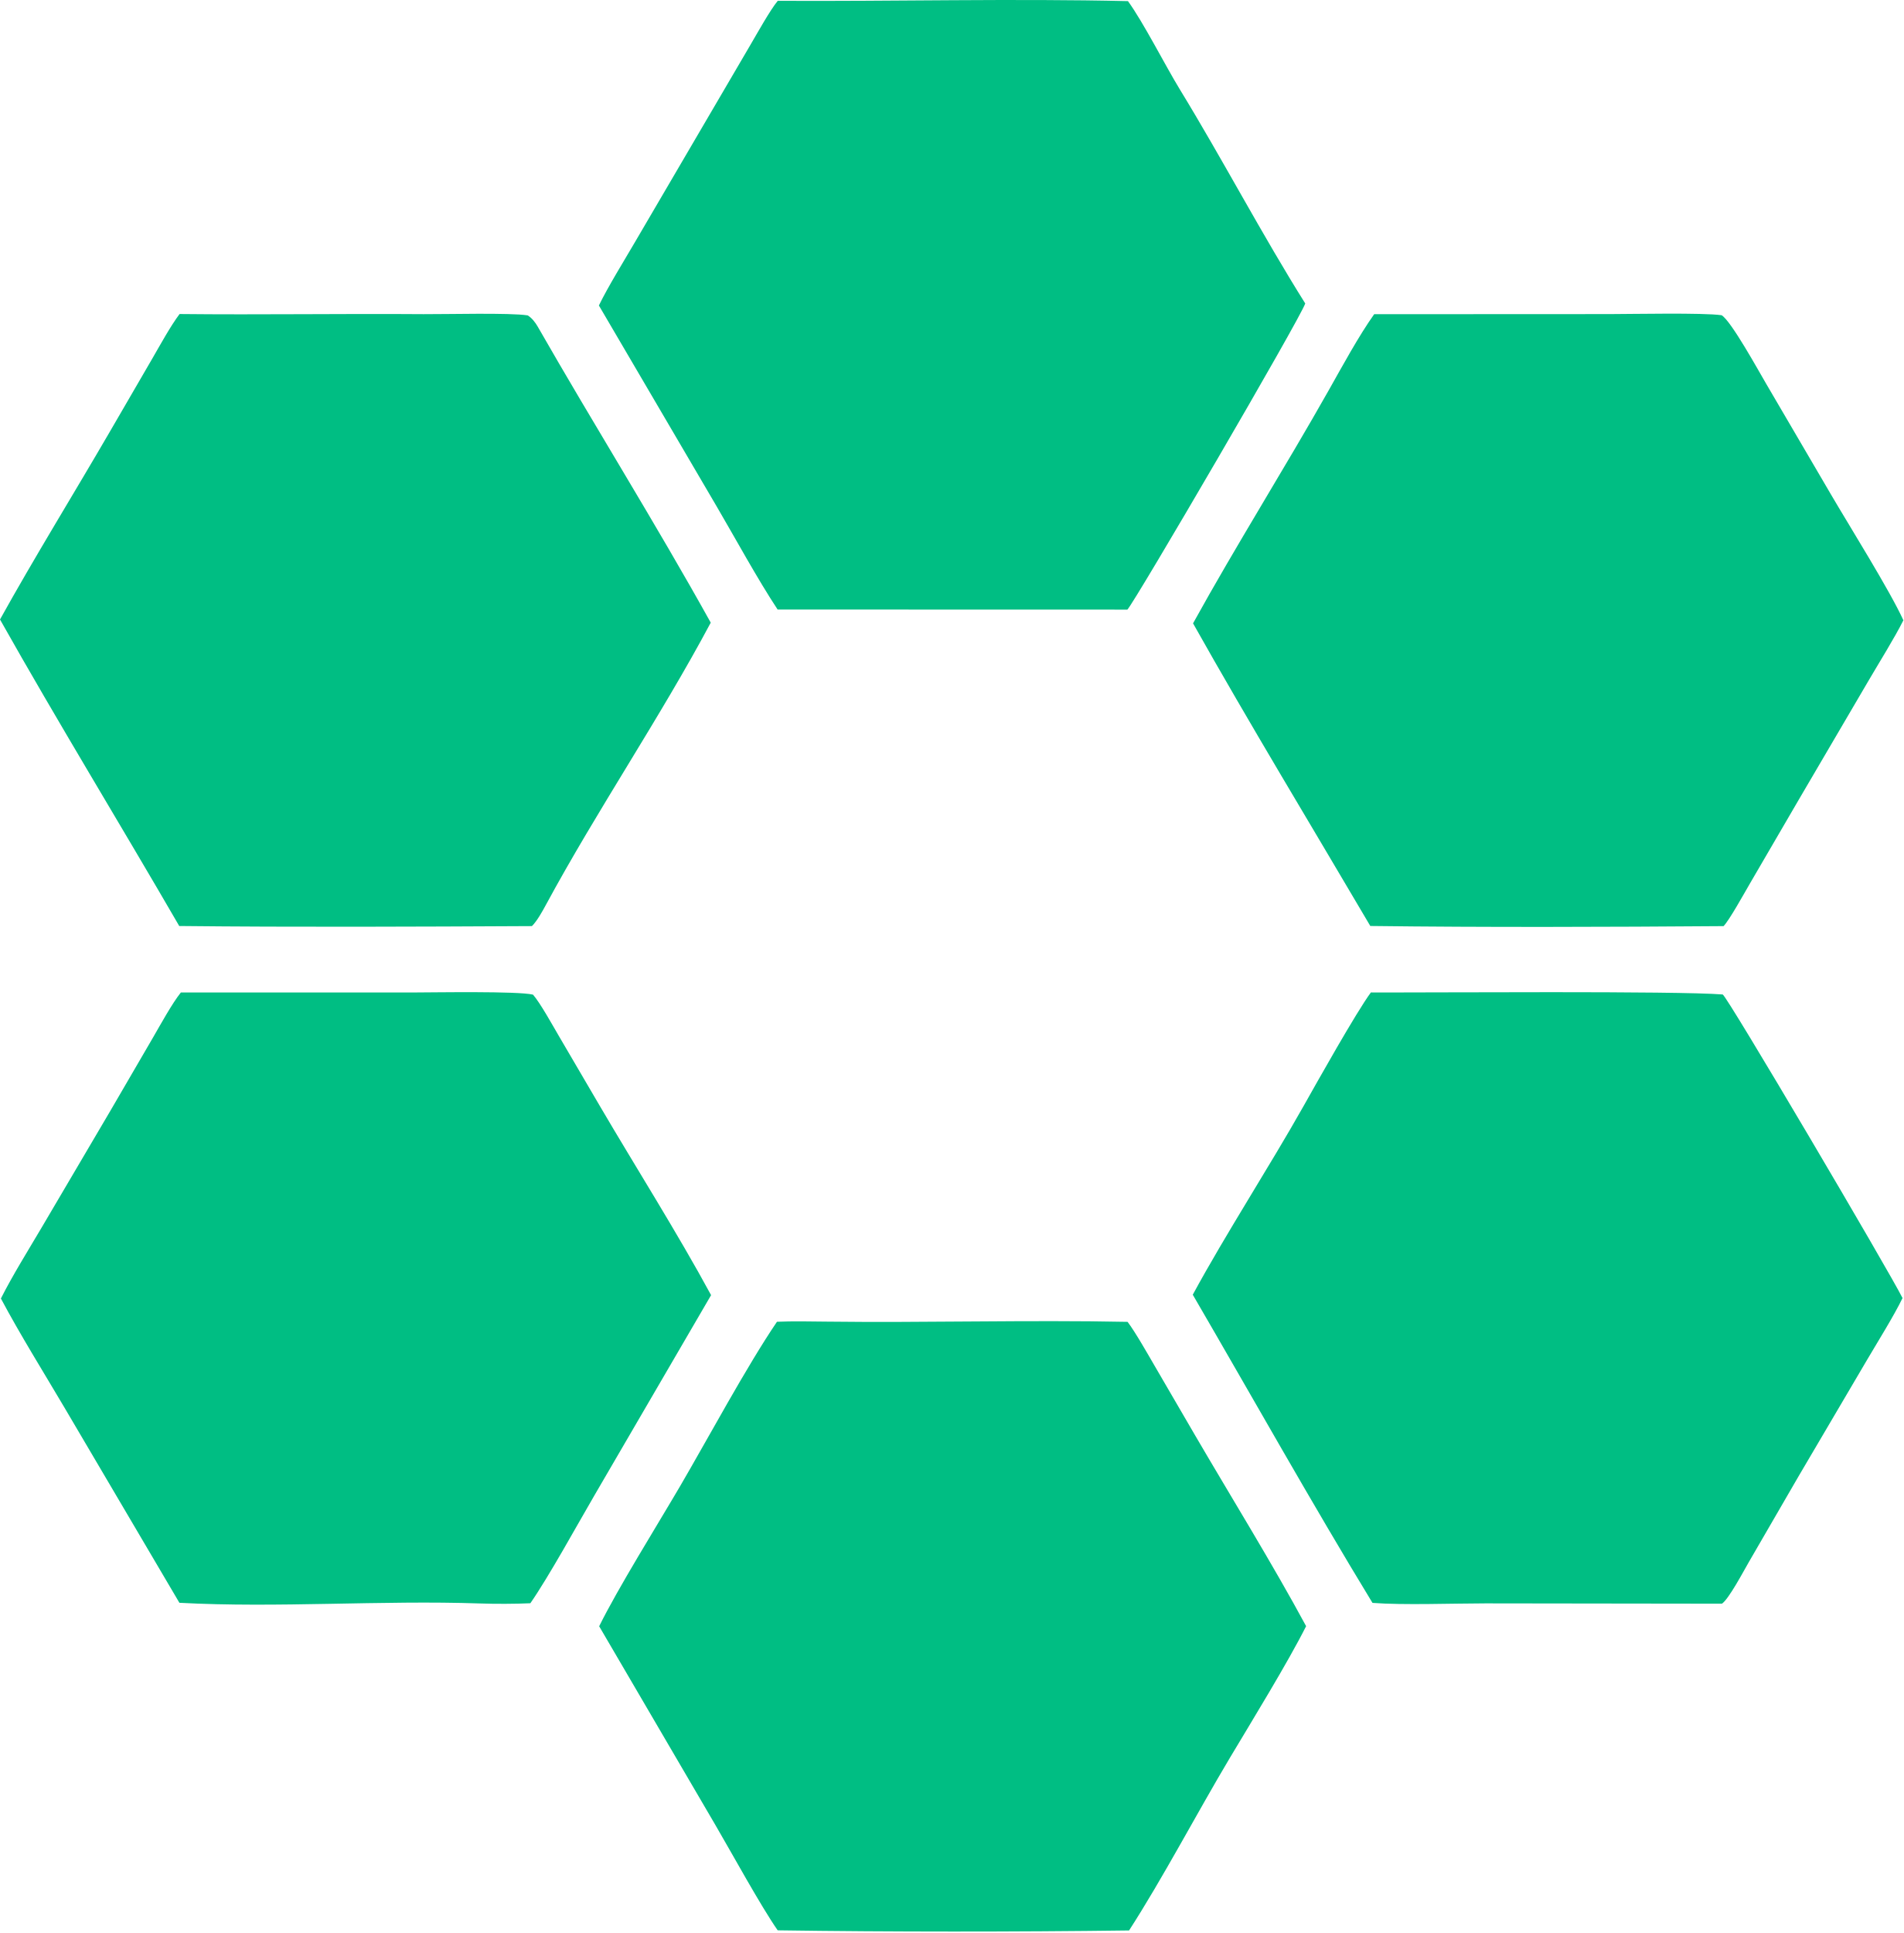
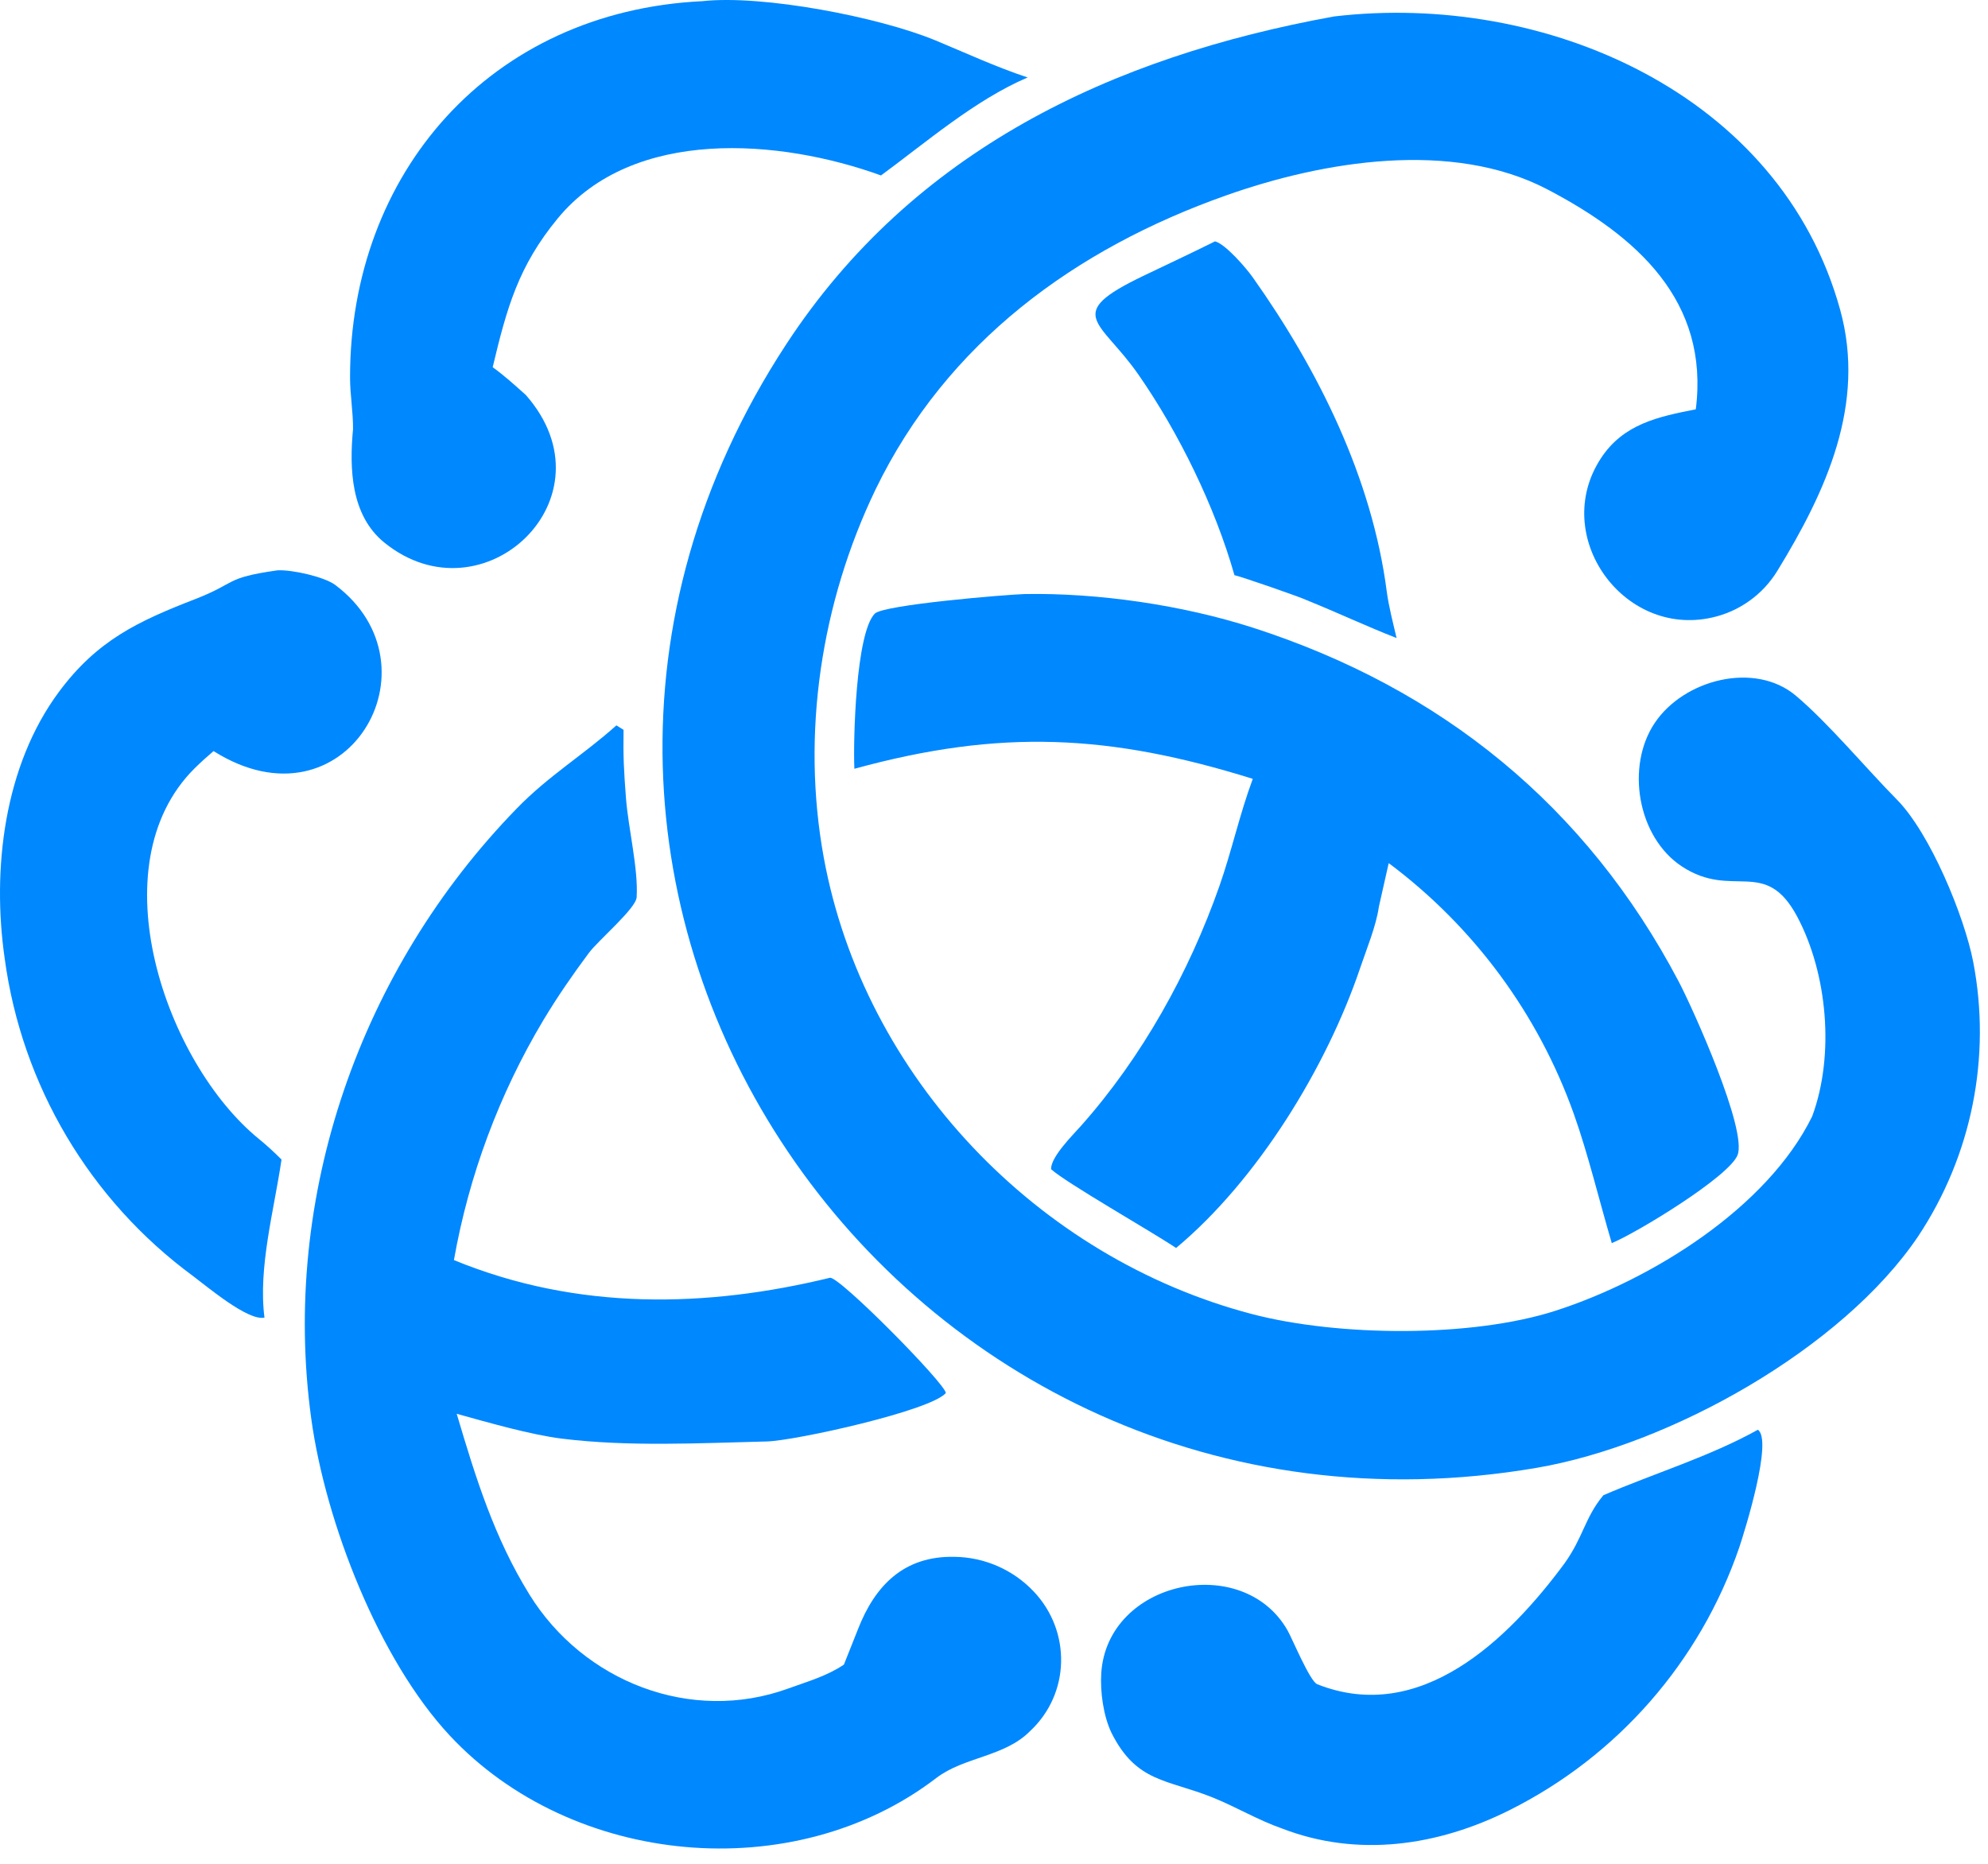
- <svg xmlns="http://www.w3.org/2000/svg" width="722" height="733" viewBox="0 0 722 733" fill="none">
-   <path d="M521.2 119.144L610.486 119.103C618.771 119.099 645.951 118.528 652.986 119.534C656.611 121.731 667.008 140.664 669.91 145.588L694.574 187.711C701.352 199.3 716.843 224.04 721.919 235.214C718.595 241.856 712.668 251.329 708.816 257.92L682.426 302.927L663.604 335.22C661.712 338.462 655.858 349.036 653.715 351.192C609.635 351.512 563.724 351.673 519.73 351.137C497.693 313.646 473.722 274.144 452.499 236.375C468.934 206.619 487.315 177.475 504.049 147.837C509.168 138.768 515.291 127.466 521.2 119.144Z" fill="#00BE83" />
-   <path d="M68.113 119.079C98.886 119.404 129.883 118.901 160.65 119.129C168.745 119.189 193.605 118.535 200.127 119.597C201.676 120.506 203.034 122.264 203.918 123.809C225.389 161.319 248.606 198.367 269.571 236.112C250.431 272 226.477 307.204 207.041 343.147C205.684 345.656 203.703 349.243 201.75 351.181C157.517 351.405 112.176 351.607 67.981 351.146C45.619 312.549 21.799 273.626 0 234.908C12.928 211.619 28.108 187.025 41.588 163.827L57.72 136.045C60.666 130.974 64.674 123.615 68.113 119.079Z" fill="#00BE83" />
-   <path d="M519.951 376.342C542.79 376.441 635.468 375.708 653.378 377.106C654.756 377.214 716.709 482.372 721.595 492.231C718.301 499.033 712.098 508.934 708.143 515.664L682.162 559.811L663.291 592.361C661.393 595.624 655.754 606.297 653.109 608.122L563.388 608.005C551.166 608.011 532.142 608.715 520.557 607.821C497.534 570.024 474.763 529.385 452.395 490.957C465.058 467.646 481.229 442.818 494.436 419.391C499.463 410.476 514.379 383.861 519.951 376.342Z" fill="#00BE83" />
-   <path d="M68.602 376.348L157.035 376.351C164.906 376.34 196.34 375.789 202.162 377.17C204.943 380.389 209.518 388.671 211.863 392.676L227.365 419.146C241.057 442.505 256.932 467.555 269.701 491.122L225.498 566.975C219.016 578.082 208.211 597.786 201.156 607.956C195.224 608.232 187.894 608.238 181.968 608.036C144.62 606.756 105.169 609.787 68.045 607.785L24.47 533.8C16.65 520.55 7.448 505.781 0.343 492.396C4.741 483.658 10.734 474.076 15.772 465.528L41.913 421.13L58.07 393.374C60.869 388.549 65.256 380.527 68.602 376.348Z" fill="#00BE83" />
-   <path d="M294.689 501.219C300.58 500.962 307.229 501.097 313.191 501.164C351.261 501.629 389.622 500.491 427.664 501.25C430.505 504.942 435.379 513.545 437.798 517.696L453.265 544.258C466.888 567.593 482.631 593.034 495.385 616.645C488.601 630.183 474.499 653.138 466.392 666.713C454.165 687.201 440.878 712.47 428.234 732.034C385.054 732.585 338.125 732.603 294.961 731.985C288.503 722.72 277.506 702.594 271.362 692.099L227.255 616.688C234.222 602.507 249.509 577.99 257.904 563.638C268.459 545.587 283.276 517.996 294.689 501.219Z" fill="#00BE83" />
-   <path d="M294.991 0.309C338.606 0.547 384.429 -0.581 427.811 0.424C433.604 8.364 441.943 24.831 447.515 33.945C463.582 60.222 478.749 89.138 495.055 115.075C493.187 120.742 430.567 228.017 427.597 231.17L294.937 231.137C287.369 219.7 278.779 203.922 271.733 191.891L227.149 115.843C230.467 108.953 236.987 98.397 240.995 91.528L284.645 16.973C287.199 12.626 292.132 3.741 294.991 0.309Z" fill="#00BE83" />
+ <svg xmlns="http://www.w3.org/2000/svg" width="112" height="105" viewBox="0 0 112 105" fill="none">
+   <path d="M75.166 0.926C87.006 -0.471 100.32 5.257 103.677 17.474C105.129 22.756 102.89 27.665 100.135 32.155C99.314 33.503 97.977 34.457 96.435 34.794C91.427 35.907 87.355 30.186 90.179 25.838C91.45 23.883 93.41 23.478 95.538 23.059C96.311 16.958 92.219 13.305 87.171 10.666C81.801 7.859 74.545 9.075 69.089 11.004C60.568 14.015 53.34 19.297 49.329 27.57C46.265 33.937 45.129 41.326 46.41 48.315C48.673 60.657 58.453 70.862 70.529 74.028C75.387 75.302 82.926 75.369 87.669 73.832C93.044 72.09 99.564 68.058 102.097 62.886C103.368 59.446 102.957 54.853 101.258 51.653C99.448 48.245 97.618 50.7 94.751 48.81C92.247 47.16 91.583 43.165 93.228 40.724C94.874 38.273 98.864 37.246 101.174 39.192C103.02 40.748 105.139 43.299 106.859 45.038C108.749 46.948 110.667 51.624 111.165 54.181C112.2 59.548 111.085 65.106 108.059 69.658C103.795 75.975 94.106 81.409 86.549 82.697C50.683 88.81 24.108 50.232 44.298 19.39C51.431 8.494 62.599 3.202 75.166 0.926Z" fill="#0088FF" />
+   <path d="M34.726 40.865L35.13 41.116C35.105 42.615 35.15 43.449 35.265 44.949C35.398 46.687 35.968 48.946 35.867 50.552C35.827 51.183 33.706 52.969 33.168 53.695C32.242 54.942 31.424 56.122 30.61 57.475C28.125 61.637 26.418 66.216 25.573 70.989C32.555 73.861 39.845 73.667 46.754 71.986C47.254 71.864 53.221 77.908 53.288 78.477C52.429 79.48 44.784 81.168 43.196 81.207C39.425 81.3 35.41 81.514 31.655 81.048C29.898 80.83 27.476 80.132 25.73 79.648C26.809 83.29 27.851 86.638 29.829 89.833C32.867 94.739 38.925 97.118 44.405 95.126C45.507 94.726 46.566 94.432 47.544 93.779L48.328 91.806C49.297 89.307 50.934 87.644 53.782 87.706C55.47 87.729 57.077 88.433 58.237 89.659C60.362 91.899 60.3 95.425 58.019 97.537C56.586 98.978 54.305 98.975 52.752 100.164C44.689 106.34 32.217 105.147 25.34 97.776C21.346 93.496 18.34 85.767 17.536 79.926C15.811 67.386 20.307 54.591 29.108 45.553C30.91 43.695 32.861 42.537 34.726 40.865Z" fill="#0088FF" />
+   <path d="M57.733 33.466C61.856 33.394 66.613 34.081 70.603 35.367C81.194 38.783 89.364 45.397 94.574 55.295C95.376 56.817 98.451 63.661 97.89 65.075C97.405 66.297 92.23 69.442 90.805 70.034C90.12 67.721 89.469 65.008 88.67 62.766C86.663 57.126 83.033 52.207 78.237 48.625L77.681 51.093C77.531 52.165 76.982 53.489 76.627 54.539C74.738 60.124 70.847 66.48 66.259 70.307C64.842 69.357 60.048 66.633 59.214 65.866C59.204 65.169 60.429 63.957 60.897 63.431C64.333 59.568 66.986 54.794 68.697 49.925C69.395 47.94 69.834 45.882 70.58 43.877C62.524 41.365 56.375 41.051 48.134 43.31C48.063 41.687 48.213 35.675 49.282 34.571C49.769 34.067 56.703 33.497 57.733 33.466Z" fill="#0088FF" />
+   <path d="M39.563 0.066C42.977 -0.306 49.514 0.957 52.703 2.276C54.417 2.986 56.094 3.769 57.896 4.364C54.947 5.622 52.2 7.998 49.634 9.884C43.938 7.823 35.681 7.144 31.426 12.299C29.203 14.993 28.553 17.345 27.757 20.687C28.459 21.198 28.986 21.681 29.629 22.258C34.706 28.04 27.215 35.074 21.655 30.569C19.75 29.026 19.684 26.371 19.889 24.172C19.897 23.228 19.722 22.218 19.721 21.286C19.705 9.784 27.588 0.65 39.563 0.066Z" fill="#0088FF" />
+   <path d="M15.633 32.13C16.454 32.086 18.276 32.496 18.888 32.955C24.991 37.536 19.455 46.994 12.031 42.313C11.661 42.626 11.302 42.953 10.957 43.292C5.455 48.774 9.351 59.9 14.583 64.162C15.04 64.534 15.44 64.905 15.86 65.324C15.446 68.16 14.535 71.408 14.9 74.228C13.979 74.436 11.681 72.489 10.864 71.88C5.055 67.601 1.229 61.147 0.264 53.996C-0.461 48.966 0.228 43.144 3.319 38.979C5.484 36.061 7.793 34.994 11.012 33.745C13.361 32.833 12.615 32.559 15.633 32.13Z" fill="#0088FF" />
+   <path d="M99.035 80.547C99.889 81.127 98.319 86.179 97.992 87.16C95.786 93.611 91.131 98.936 85.032 101.983C80.987 104.004 76.48 104.656 72.222 103.009C70.895 102.549 69.61 101.782 68.323 101.265C65.755 100.232 64.026 100.435 62.617 97.618C62.158 96.659 61.978 95.296 62.042 94.274C62.371 89.029 70.03 87.428 72.54 91.855C72.815 92.339 73.798 94.72 74.209 94.883C80.022 97.188 84.963 92.378 88.138 88.081C89.193 86.608 89.284 85.52 90.29 84.287L90.332 84.236C93.173 83.008 96.307 82.067 99.035 80.547Z" fill="#0088FF" />
+   <path d="M68.452 13.597C69.053 13.753 70.22 15.12 70.575 15.621C74.276 20.844 77.294 26.922 78.127 33.322C78.233 34.14 78.488 35.123 78.681 35.945C77.035 35.307 75.307 34.493 73.636 33.82C73.31 33.652 69.931 32.483 69.546 32.403C68.449 28.532 66.396 24.35 64.131 21.096C61.996 18.029 59.865 17.726 64.394 15.551C65.676 14.935 67.174 14.236 68.452 13.597Z" fill="#0088FF" />
</svg>
